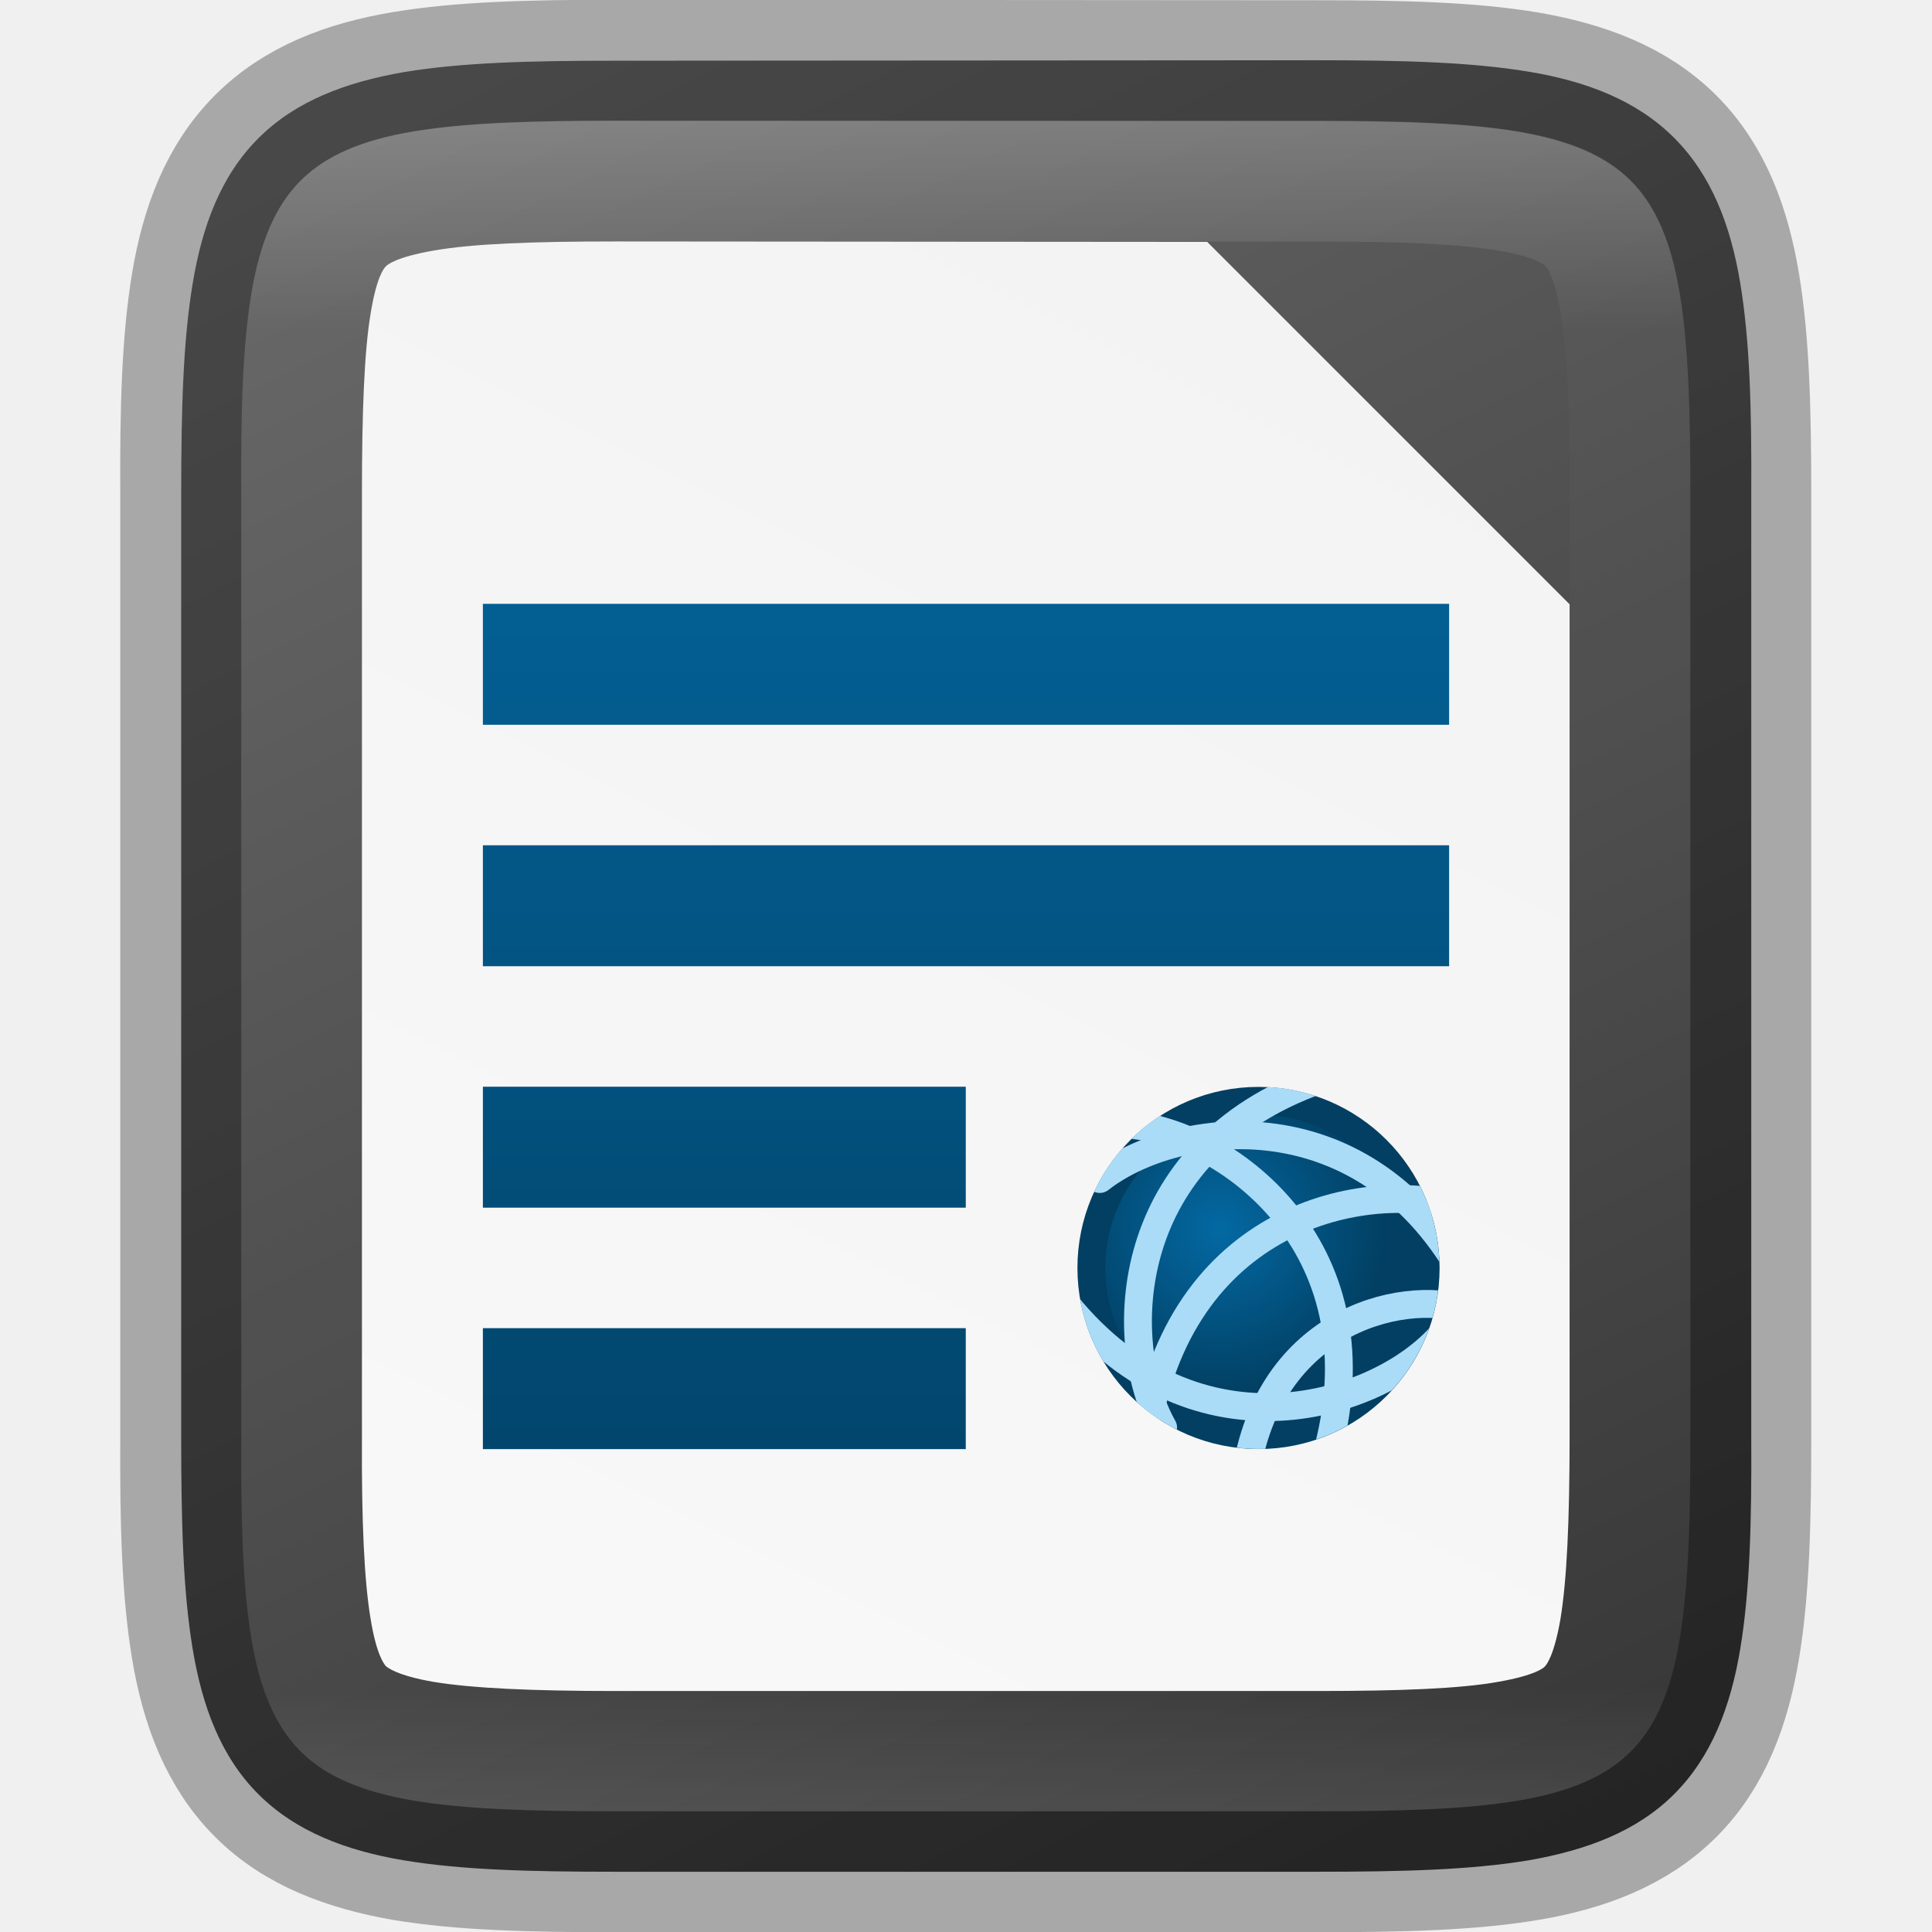
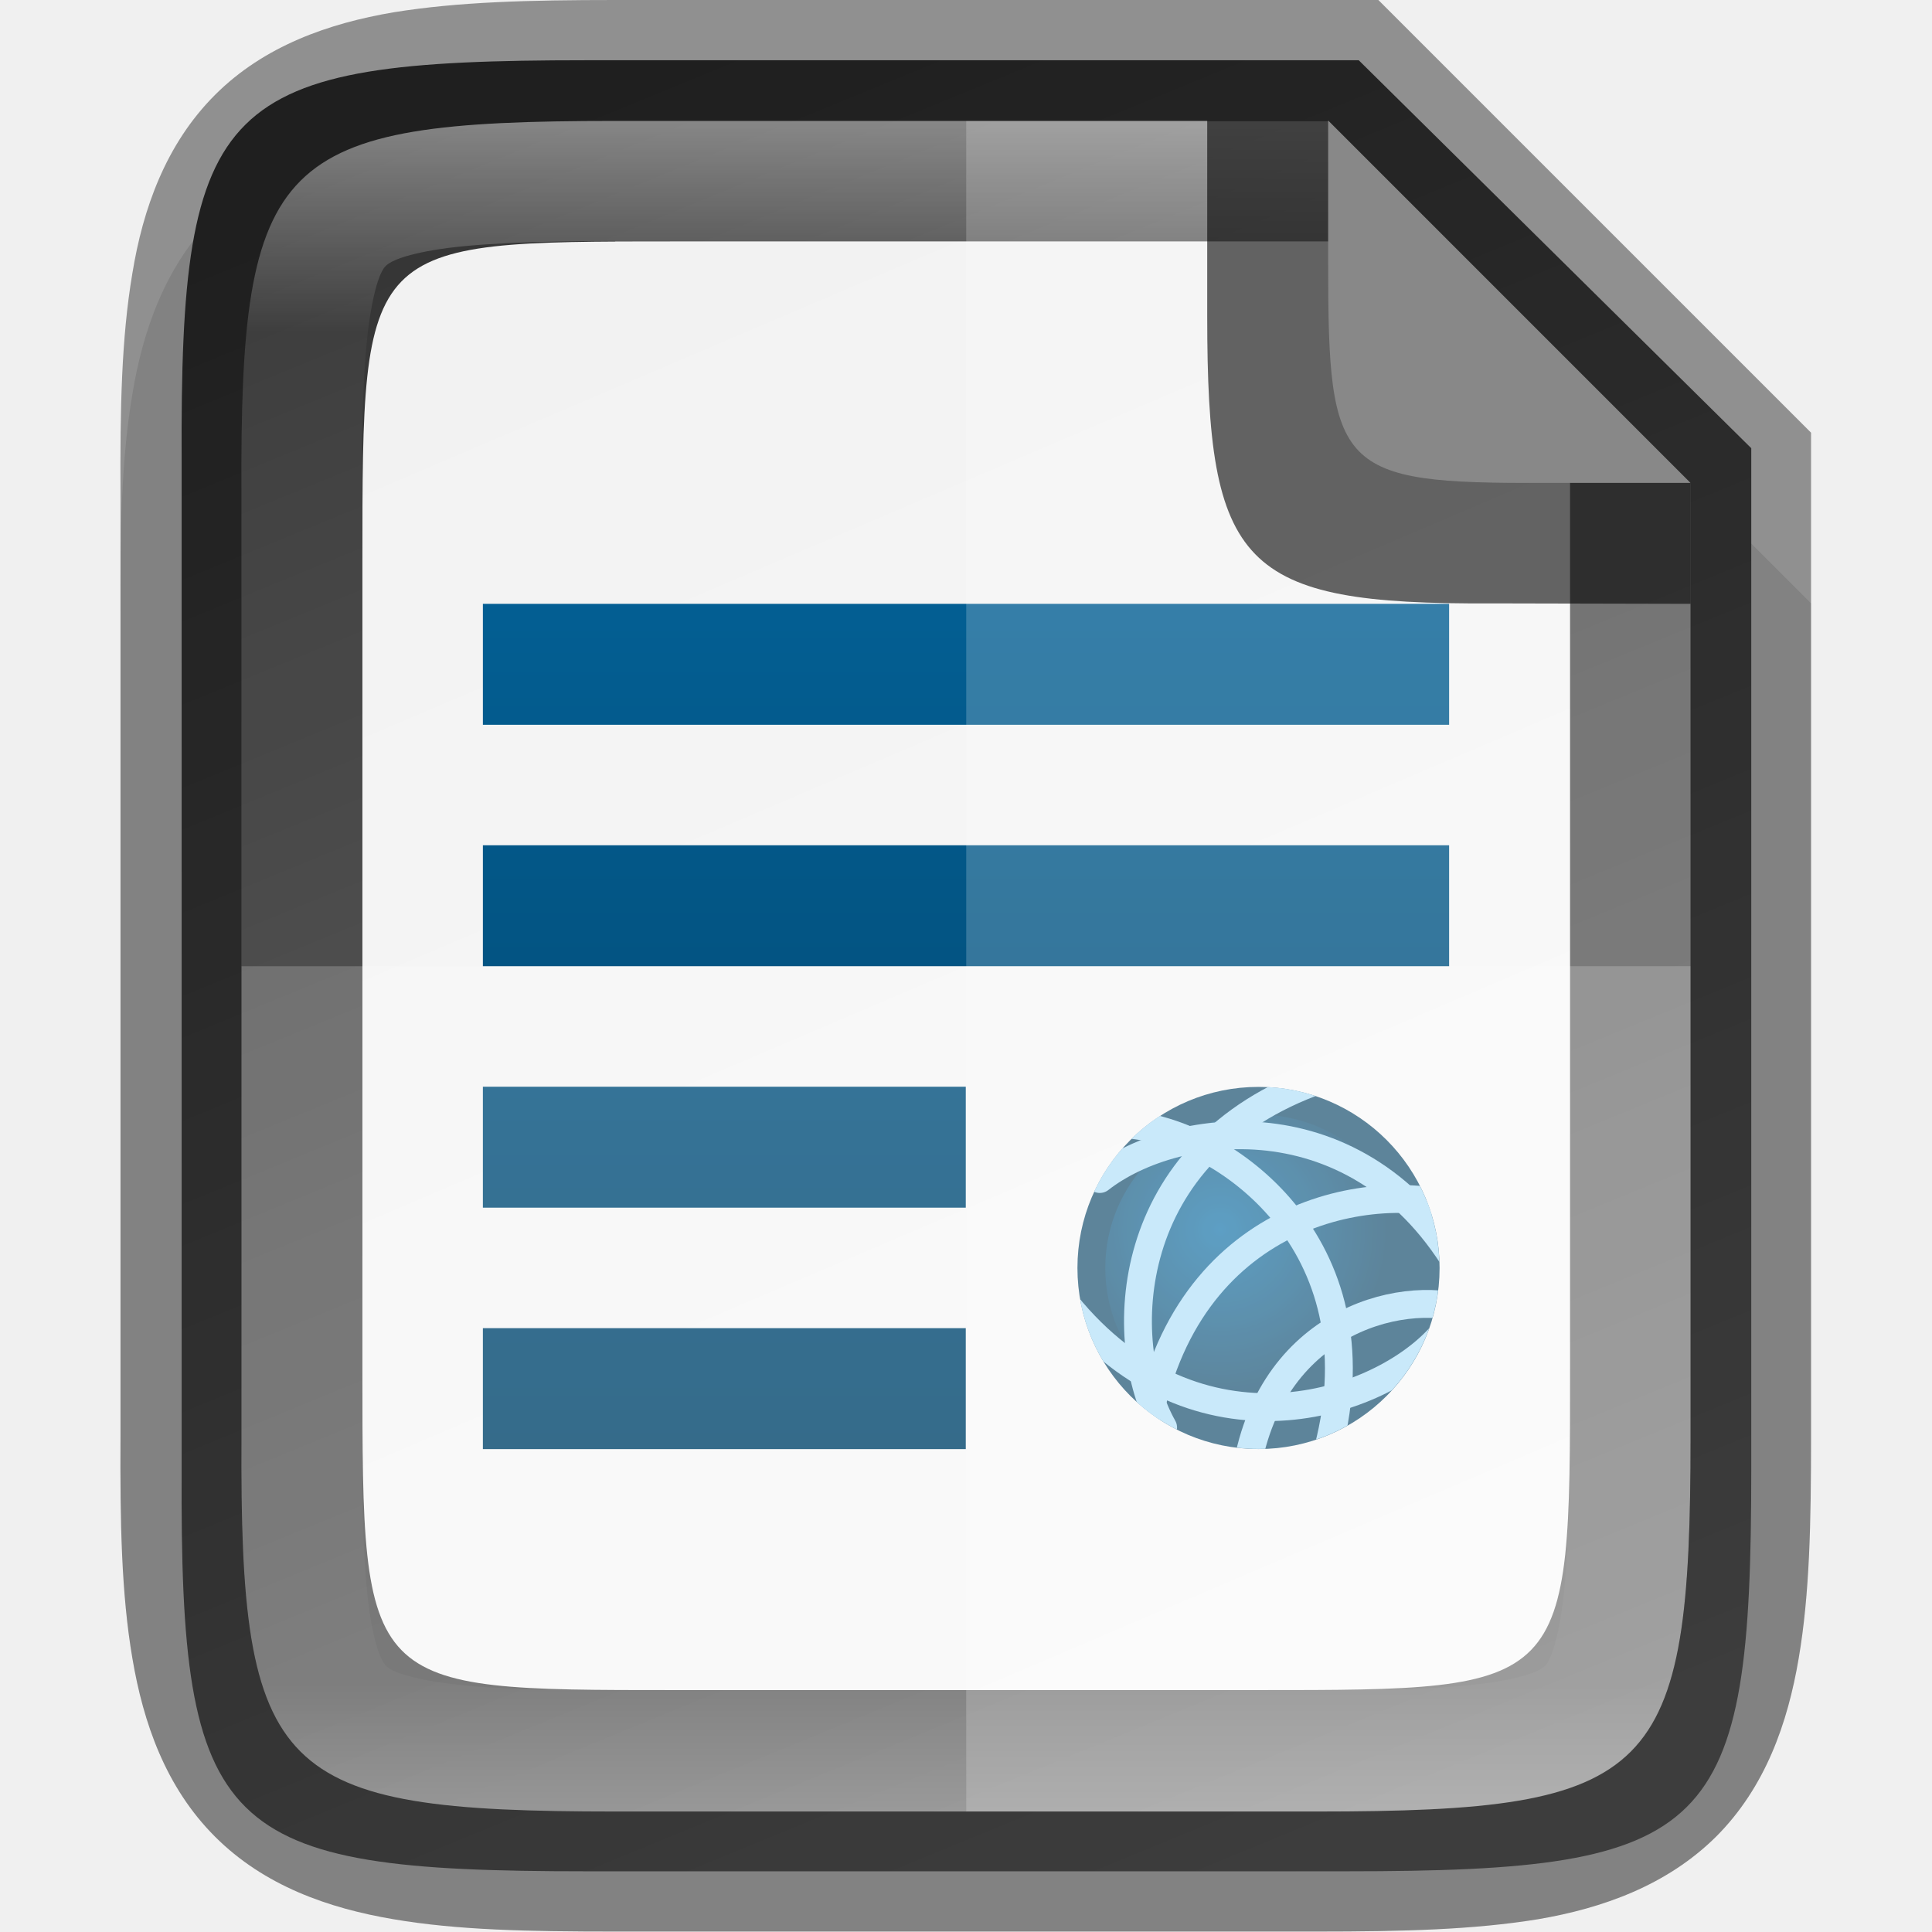
- <svg xmlns="http://www.w3.org/2000/svg" xmlns:xlink="http://www.w3.org/1999/xlink" height="16" viewBox="0 0 4.233 4.233" width="16">
-   <linearGradient id="a" gradientUnits="userSpaceOnUse" x1="328" x2="328" y1="237" y2="251">
-     <stop offset="0" stop-color="#fff" />
-     <stop offset=".125" stop-color="#fff" stop-opacity=".098" />
-     <stop offset=".925" stop-color="#fff" stop-opacity=".098" />
-     <stop offset="1" stop-color="#fff" stop-opacity=".498" />
+ <svg xmlns="http://www.w3.org/2000/svg" xmlns:xlink="http://www.w3.org/1999/xlink" id="svg64" height="16" viewBox="0 0 4.233 4.233" width="16">
+   <linearGradient id="linearGradient993" gradientUnits="userSpaceOnUse" x1="2.117" x2="2.117" y1=".265" y2="3.969">
+     <stop id="stop923" offset="0" stop-color="#fff" />
+     <stop id="stop933" offset=".125" stop-color="#fff" stop-opacity=".098" />
+     <stop id="stop931" offset=".925" stop-color="#fff" stop-opacity=".098" />
+     <stop id="stop925" offset="1" stop-color="#fff" stop-opacity=".498" />
  </linearGradient>
-   <clipPath id="b">
-     <path d="m325.096 237c-2.808 0-3.11.288-3.096 3.102v3.898 3.898c-.014 2.813.288 3.102 3.096 3.102h5.808c2.808 0 3.096-.288 3.096-3.102v-3.898-3.898c0-2.813-.288-3.102-3.096-3.102z" />
+   <radialGradient id="radialGradient5207" cx="333.677" cy="201.756" gradientUnits="userSpaceOnUse" r="3.23" xlink:href="#linearGradient10501-8-6" />
+   <linearGradient id="linearGradient10501-8-6">
+     <stop id="stop10503-6-6" offset="0" stop-color="#0369a3" />
+     <stop id="stop10505-6-1" offset="1" stop-color="#023f62" />
+   </linearGradient>
+   <clipPath id="clipPath10326-2">
+     <circle id="path10328-0" cx="3108.5" cy="-862.14" r="6.5" />
  </clipPath>
-   <radialGradient id="c" cx="333.677" cy="201.756" gradientUnits="userSpaceOnUse" r="3.23" xlink:href="#d" />
-   <linearGradient id="d">
-     <stop offset="0" stop-color="#0369a3" />
-     <stop offset="1" stop-color="#023f62" />
+   <linearGradient id="linearGradient2834-3" gradientTransform="matrix(.1763801 0 0 .7937109 -18.16722 -778.3873)" gradientUnits="userSpaceOnUse" x1="115.001" x2="115.001" xlink:href="#linearGradient10501-8-6" y1="981.36" y2="985.36" />
+   <linearGradient id="linearGradient920-7" gradientTransform="matrix(0 -.00817387 .0079466 0 -.433036 4.136917)" gradientUnits="userSpaceOnUse" x1="441.379" x2="52.965" y1="240.303" y2="401.439">
+     <stop id="stop4340" offset="0" stop-color="#f2f2f2" />
+     <stop id="stop4342" offset="1" stop-color="#f9f9f9" />
  </linearGradient>
-   <clipPath id="e">
-     <circle cx="3108.5" cy="-862.14" r="6.5" />
-   </clipPath>
-   <linearGradient id="f" gradientTransform="matrix(.1763801 0 0 .7937109 -18.16723 -778.3873)" gradientUnits="userSpaceOnUse" x1="115.001" x2="115.001" xlink:href="#d" y1="981.36" y2="985.36" />
-   <linearGradient id="g" gradientUnits="userSpaceOnUse" x1="3.175" x2="1.058" y1="-0" y2="4.233">
-     <stop offset="0" stop-color="#f2f2f2" />
-     <stop offset="1" stop-color="#f9f9f9" />
+   <linearGradient id="linearGradient920" gradientTransform="matrix(0 -.01021733 .01033057 0 -1.197959 4.642008)" gradientUnits="userSpaceOnUse" x1="52.965" x2="441.379" y1="401.43" y2="240.303">
+     <stop id="stop9957" offset="0" stop-color="#666" />
+     <stop id="stop9959" offset="1" stop-color="#333" />
  </linearGradient>
-   <linearGradient id="h" gradientTransform="matrix(0 -.00953618 -.00953591 0 5.176271 4.473642)" gradientUnits="userSpaceOnUse" x1="459.034" x2="35.31" y1="419.233" y2="207.365">
-     <stop offset="0" stop-color="#666" />
-     <stop offset="1" stop-color="#333" />
-   </linearGradient>
-   <path d="m2.885.132c.188 0 .337.004.464.025.127.021.237.063.319.145.082.082.124.192.145.319.021.127.025.276.024.465v1.031 1.031c.001.188-.003.337-.024.464-.021.127-.063.237-.145.319-.082.082-.193.123-.319.145-.127.021-.276.025-.464.025h-1.537c-.188 0-.337-.004-.463-.025-.126-.021-.237-.063-.319-.145-.082-.082-.123-.192-.144-.319-.021-.127-.025-.276-.025-.464v-1.031-1.031c0-.188.004-.337.025-.464.021-.127.062-.237.144-.319.082-.082.192-.123.319-.145.126-.021.275-.025.463-.025z" fill="url(#h)" />
-   <path d="m1.348.529c-.182 0-.313.005-.398.02-.081.014-.102.031-.105.035-.004.004-.02.023-.033.103-.014.084-.019.215-.019.397v.001 1.032 1.032.001c-.001.182.005.314.019.397.013.08.03.099.033.103.003.003.024.021.105.035.085.014.216.02.398.02h1.537c.182 0 .313-.005.397-.02.081-.014.101-.031.103-.034.003-.003.02-.023.034-.104.014-.085.02-.216.02-.398v-1.031-.794l-.794-.794z" fill="url(#g)" />
-   <path d="m1.058 1.323v.265h2.117v-.265zm0 .529v.265h2.117v-.265zm0 .529v.265h1.058v-.265zm0 .529v.265h1.058v-.265z" fill="url(#f)" />
-   <g enable-background="new" transform="matrix(.1133871 0 0 .1133871 -35.16175 -20.18289)">
-     <circle cx="334.422" cy="202.501" fill="url(#c)" r="3.23" stroke="#023f62" stroke-width=".538" />
-     <g clip-path="url(#e)" enable-background="new" fill="none" stroke="#aadcf7" stroke-linecap="round" transform="matrix(.5383253 0 0 .5383253 -1338.964 666.6109)">
-       <path clip-path="none" d="m3068.184-1099.537c-15.829 5.575-16.195 20.815-12.408 27.526" stroke-width="2.204" transform="matrix(.45376 0 0 .45376 1718.49 -369.973)" />
-       <path clip-path="none" d="m3116-861.638c-3.58-6.721-10.441-5.848-13.194-3.691" />
-       <path clip-path="none" d="m3104.625-857.042c1.668-7.43 8.516-8.407 11.742-7.059" />
-       <path clip-path="none" d="m3108-854.374c.668-5.78 5.563-7.045 8-6.264" />
-       <path clip-path="none" d="m3111-855.638c1.919-7.369-3.721-11.374-7.207-11.652" />
-       <path clip-path="none" d="m3101.379-861.114c4.634 6.043 11.259 4.055 13.621 1.476" />
+   <path id="path997" d="m1.348.265c-.19 0-.344.004-.486.027-.141.024-.283.073-.391.181-.108.108-.158.25-.181.391-.024.142-.027.296-.026.487v.765 1.031c-.001.19.002.345.026.486.024.142.073.283.181.391.108.108.249.157.391.181.141.024.295.027.486.027h1.537c.19 0 .344-.004.485-.027.141-.024.282-.074.39-.181.108-.108.157-.249.181-.391.024-.141.027-.295.027-.486v-1.031-.794l-1.058-1.058z" opacity=".1" />
+   <path id="path918" d="m1.285.132c-.805 0-.891.082-.887.879v1.105 1.105c-.004.798.083.879.887.879h1.665c.805 0 .887-.082.887-.879v-1.105-1.134l-.86-.85z" fill="url(#linearGradient920)" />
+   <path id="path918-8" d="m1.477.529c-.683 0-.683 0-.683.703v.884.884c-0.0.703-0.0.703.683.703h1.28c.683 0 .683 0 .683-.703v-.884l-0-1.058-.529-.529z" fill="url(#linearGradient920-7)" />
+   <path id="rect6579-9" d="m1.058 1.323v.265h2.117v-.265zm0 .529v.265h2.117v-.265zm0 .529v.265h1.058v-.265zm0 .529v.265h1.058v-.265z" fill="url(#linearGradient2834-3)" />
+   <g id="g5205" enable-background="new" transform="matrix(.1133871 0 0 .1133871 -35.16174 -20.18289)">
+     <circle id="circle5189" cx="334.422" cy="202.501" fill="url(#radialGradient5207)" r="3.23" stroke="#023f62" stroke-width=".538" />
+     <g id="g5203" clip-path="url(#clipPath10326-2)" enable-background="new" fill="none" stroke="#aadcf7" stroke-linecap="round" transform="matrix(.5383253 0 0 .5383253 -1338.964 666.6109)">
+       <path id="path5191" clip-path="none" d="m3068.184-1099.537c-15.829 5.575-16.195 20.815-12.408 27.526" stroke-width="2.204" transform="matrix(.45376 0 0 .45376 1718.49 -369.973)" />
+       <path id="path5193" clip-path="none" d="m3116-861.638c-3.58-6.721-10.441-5.848-13.194-3.691" />
+       <path id="path5195" clip-path="none" d="m3104.625-857.042c1.668-7.43 8.516-8.407 11.742-7.059" />
+       <path id="path5197" clip-path="none" d="m3108-854.374c.668-5.78 5.563-7.045 8-6.264" />
+       <path id="path5199" clip-path="none" d="m3111-855.638c1.919-7.369-3.721-11.374-7.207-11.652" />
+       <path id="path5201" clip-path="none" d="m3101.379-861.114c4.634 6.043 11.259 4.055 13.621 1.476" />
    </g>
  </g>
-   <g fill="none">
-     <path d="m1.348.132c-.188 0-.337.004-.464.025-.127.021-.237.063-.319.145-.082.082-.124.192-.145.319-.021.127-.025.276-.024.465v1.031 1.031c-.001.188.003.337.024.464.021.127.063.237.145.319.082.082.193.123.319.145.127.021.276.025.464.025h1.537c.188 0 .337-.004.463-.025.126-.021.237-.063.319-.145.082-.082.123-.192.144-.319.021-.127.025-.276.025-.464v-1.031-1.031c0-.188-.004-.337-.025-.464-.021-.127-.062-.237-.144-.319s-.192-.123-.319-.145c-.126-.021-.275-.025-.463-.025z" opacity=".3" stroke="#000" stroke-width=".265" />
-     <path clip-path="url(#b)" d="m325.096 237c-2.808 0-3.11.288-3.096 3.102v3.898 3.898c-.014 2.813.288 3.102 3.096 3.102h5.808c2.808 0 3.096-.288 3.096-3.102v-3.898-3.898c0-2.813-.288-3.102-3.096-3.102z" opacity=".2" stroke="url(#a)" stroke-width="2" transform="matrix(.2645703 0 0 .2645703 -84.66237 -62.43859)" />
-   </g>
+   <path id="path1009" d="m2.117.265v3.704h.768c.743 0 .819-.076.819-.821v-1.031-1.058l-.794-.794z" fill="#fff" opacity=".2" />
+   <path id="path1016" d="m.529 2.117v1.031c-.004.744.076.821.819.821h1.537c.743 0 .819-.076.819-.821v-1.031z" fill="#fff" opacity=".2" />
+   <path id="path928" d="m1.348 0c-.19 0-.344.004-.486.027-.141.024-.283.073-.391.181-.108.108-.158.25-.181.391-.024.142-.027.296-.026.487v1.03 1.031c-.001.19.002.345.026.486.024.142.073.283.181.391.108.108.249.157.391.181.141.024.295.027.486.027h1.537c.19 0 .344-.004.485-.027.141-.024.282-.074.39-.181.108-.108.157-.249.181-.391.024-.141.027-.295.027-.486v-1.031-1.168l-.949-.949zm0 .265h1.562l.794.794v1.058 1.031c0 .744-.076.821-.819.821h-1.537c-.743 0-.823-.076-.819-.821v-1.031-1.031c-.004-.744.076-.821.819-.821z" opacity=".4" />
+   <path id="path937" d="m1.348.265c-.743 0-.823.076-.819.821v1.031 1.031c-.004.744.076.821.819.821h1.537c.743 0 .819-.076.819-.821v-1.031-1.058l-.794-.794zm0 .265h1.562l.529.529v1.058 1.031c0 .182-.006.316-.02.398-.014.082-.03.1-.034.104-.004.004-.021.02-.103.034-.082.014-.216.02-.397.02h-1.537c-.181 0-.315-.006-.398-.02-.082-.014-.1-.029-.104-.034-.004-.004-.02-.021-.034-.103-.014-.082-.019-.217-.019-.398v-.001-1.032-1.032-.001c-.001-.181.005-.316.019-.398.014-.082.029-.099.034-.103.004-.004.022-.02.104-.034.082-.014.217-.02.398-.02z" fill="url(#linearGradient993)" opacity=".4" />
+   <path id="rect4158-0-3-62-2-3-7-3" d="m3.704 1.323v-.265l-.794-.794h-.265v.405.016.008c0 .548.073.632.622.629z" opacity=".6" />
+   <path id="rect4158-0-3-62-6-5-5" d="m3.704 1.058-.794-.794v.294.013.007c0 .452.021.482.474.48z" fill="#888" />
</svg>
